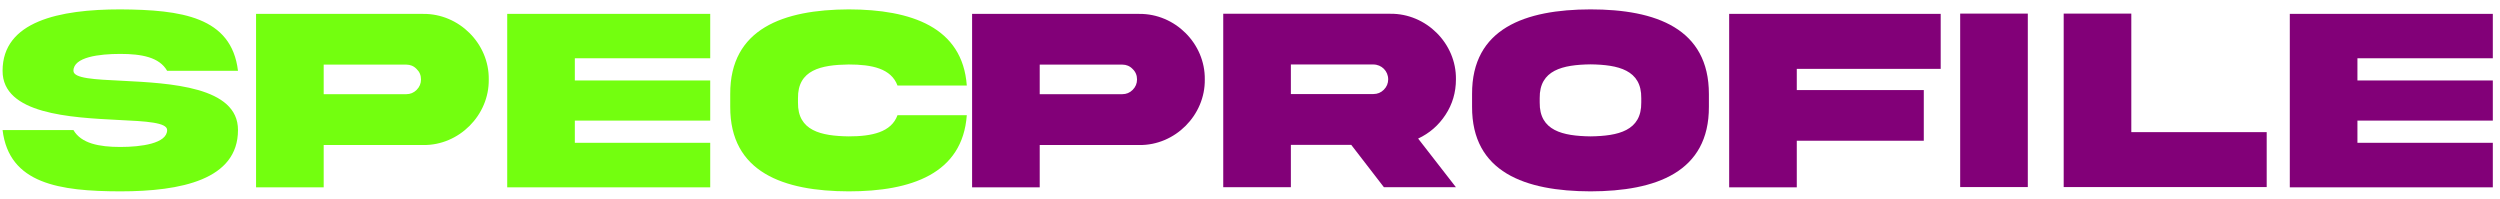
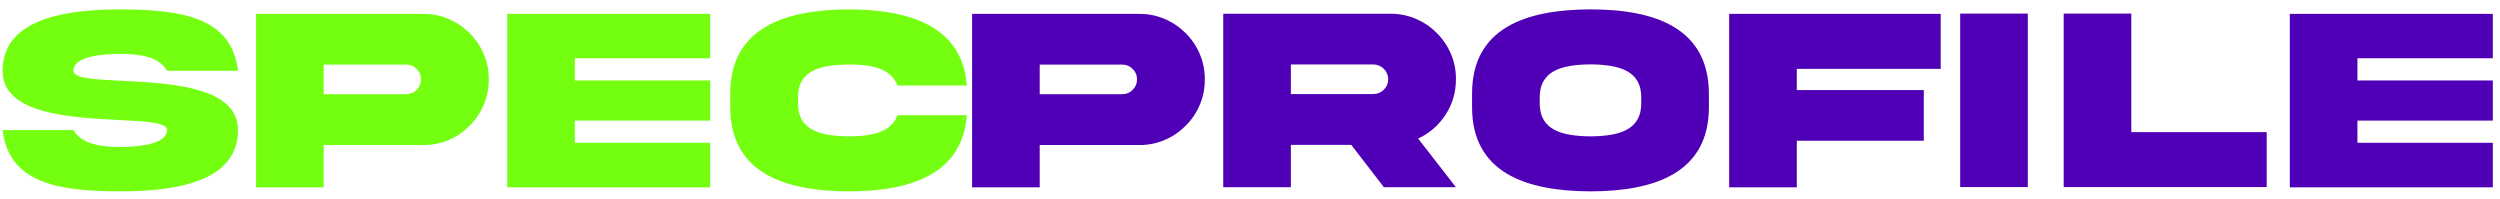
<svg xmlns="http://www.w3.org/2000/svg" width="227" height="18" viewBox="0 0 227 18" fill="none">
  <path d="M6.668 6.43C6.668 7.121 8.578 7.215 11.051 7.332C15.445 7.555 21.621 7.859 21.609 11.809C21.609 16.309 16.453 17.375 10.922 17.375C5.402 17.363 0.82 16.695 0.234 11.809H6.668C7.371 13.027 9 13.344 10.922 13.344C12.832 13.344 15.176 13.027 15.176 11.809C15.176 11.117 13.266 11.012 10.793 10.895C6.398 10.672 0.223 10.367 0.234 6.43C0.234 1.93 5.391 0.852 10.922 0.852C16.441 0.887 21.023 1.508 21.609 6.43H15.176C14.473 5.188 12.844 4.895 10.922 4.895C9.012 4.895 6.668 5.176 6.668 6.43ZM29.391 8.551H36.891C37.254 8.551 37.57 8.422 37.828 8.164C38.098 7.895 38.227 7.578 38.227 7.215C38.227 6.84 38.098 6.523 37.828 6.266C37.57 5.996 37.254 5.867 36.891 5.867H29.391V8.551ZM23.25 1.262H38.426C41.672 1.227 44.426 3.957 44.379 7.215C44.426 10.461 41.672 13.215 38.426 13.168H29.391V17.012H23.25V1.262ZM46.055 17.012V1.262H64.488V5.293H52.195V7.309H64.488V10.953H52.195V12.969H64.488V17.012H46.055ZM81.492 10.461H87.785C87.398 15.781 82.734 17.375 77.062 17.375C71.156 17.363 66.281 15.652 66.305 9.688V8.539C66.281 2.586 71.156 0.875 77.062 0.852C82.734 0.863 87.398 2.457 87.785 7.766H81.492C80.918 6.219 79.172 5.855 77.062 5.855C74.555 5.891 72.422 6.336 72.457 8.926V9.312C72.422 11.879 74.555 12.348 77.062 12.383C79.172 12.383 80.93 12.008 81.492 10.461Z" fill="#73FF0F" />
-   <path d="M94.406 8.551H101.906C102.27 8.551 102.586 8.422 102.844 8.164C103.113 7.895 103.242 7.578 103.242 7.215C103.242 6.84 103.113 6.523 102.844 6.266C102.586 5.996 102.27 5.867 101.906 5.867H94.406V8.551ZM88.266 1.262H103.441C106.688 1.227 109.441 3.957 109.395 7.215C109.441 10.461 106.688 13.215 103.441 13.168H94.406V17.012H88.266V1.262ZM111.07 1.25H126.246C129.492 1.215 132.246 3.945 132.199 7.203C132.199 8.387 131.883 9.465 131.25 10.426C130.629 11.375 129.797 12.102 128.766 12.582L132.199 17H125.66L122.695 13.156H117.211V17H111.07V1.25ZM124.699 5.855H117.211V8.539H124.699C125.074 8.539 125.391 8.41 125.648 8.152C125.918 7.883 126.047 7.566 126.047 7.203C126.047 6.453 125.449 5.855 124.699 5.855ZM144.422 0.852C150.352 0.852 155.168 2.586 155.168 8.539V9.688C155.191 15.641 150.34 17.363 144.422 17.375C138.492 17.363 133.641 15.641 133.664 9.688V8.539C133.641 2.574 138.492 0.863 144.422 0.852ZM149.027 9.301V8.914C149.062 6.348 146.93 5.879 144.422 5.844C141.902 5.879 139.77 6.348 139.805 8.914V9.301C139.77 11.879 141.902 12.348 144.422 12.383C146.93 12.348 149.062 11.879 149.027 9.301ZM157.008 17.012V1.262H176.215V6.254H163.148V8.176H174.68V12.781H163.148V17.012H157.008ZM177.984 1.238H184.125V16.988H177.984V1.238ZM187.383 1.238H193.523V11.996H205.816V16.988H187.383V1.238ZM207.914 17.012V1.262H226.348V5.293H214.055V7.309H226.348V10.953H214.055V12.969H226.348V17.012H207.914Z" fill="#820078" />
+   <path d="M94.406 8.551H101.906C102.27 8.551 102.586 8.422 102.844 8.164C103.113 7.895 103.242 7.578 103.242 7.215C103.242 6.84 103.113 6.523 102.844 6.266C102.586 5.996 102.27 5.867 101.906 5.867H94.406V8.551ZM88.266 1.262H103.441C106.688 1.227 109.441 3.957 109.395 7.215C109.441 10.461 106.688 13.215 103.441 13.168H94.406V17.012H88.266V1.262ZM111.07 1.25H126.246C129.492 1.215 132.246 3.945 132.199 7.203C132.199 8.387 131.883 9.465 131.25 10.426C130.629 11.375 129.797 12.102 128.766 12.582L132.199 17H125.66L122.695 13.156H117.211V17H111.07V1.25ZM124.699 5.855H117.211V8.539H124.699C125.074 8.539 125.391 8.41 125.648 8.152C125.918 7.883 126.047 7.566 126.047 7.203C126.047 6.453 125.449 5.855 124.699 5.855ZM144.422 0.852C150.352 0.852 155.168 2.586 155.168 8.539V9.688C155.191 15.641 150.34 17.363 144.422 17.375C138.492 17.363 133.641 15.641 133.664 9.688V8.539C133.641 2.574 138.492 0.863 144.422 0.852ZM149.027 9.301V8.914C149.062 6.348 146.93 5.879 144.422 5.844C141.902 5.879 139.77 6.348 139.805 8.914V9.301C139.77 11.879 141.902 12.348 144.422 12.383C146.93 12.348 149.062 11.879 149.027 9.301ZM157.008 17.012V1.262H176.215V6.254H163.148V8.176H174.68V12.781H163.148V17.012H157.008ZM177.984 1.238H184.125V16.988H177.984V1.238ZM187.383 1.238H193.523V11.996H205.816V16.988H187.383V1.238ZM207.914 17.012V1.262H226.348V5.293H214.055V7.309H226.348V10.953H214.055V12.969H226.348V17.012H207.914Z" fill="#4F00B6" />
</svg>
